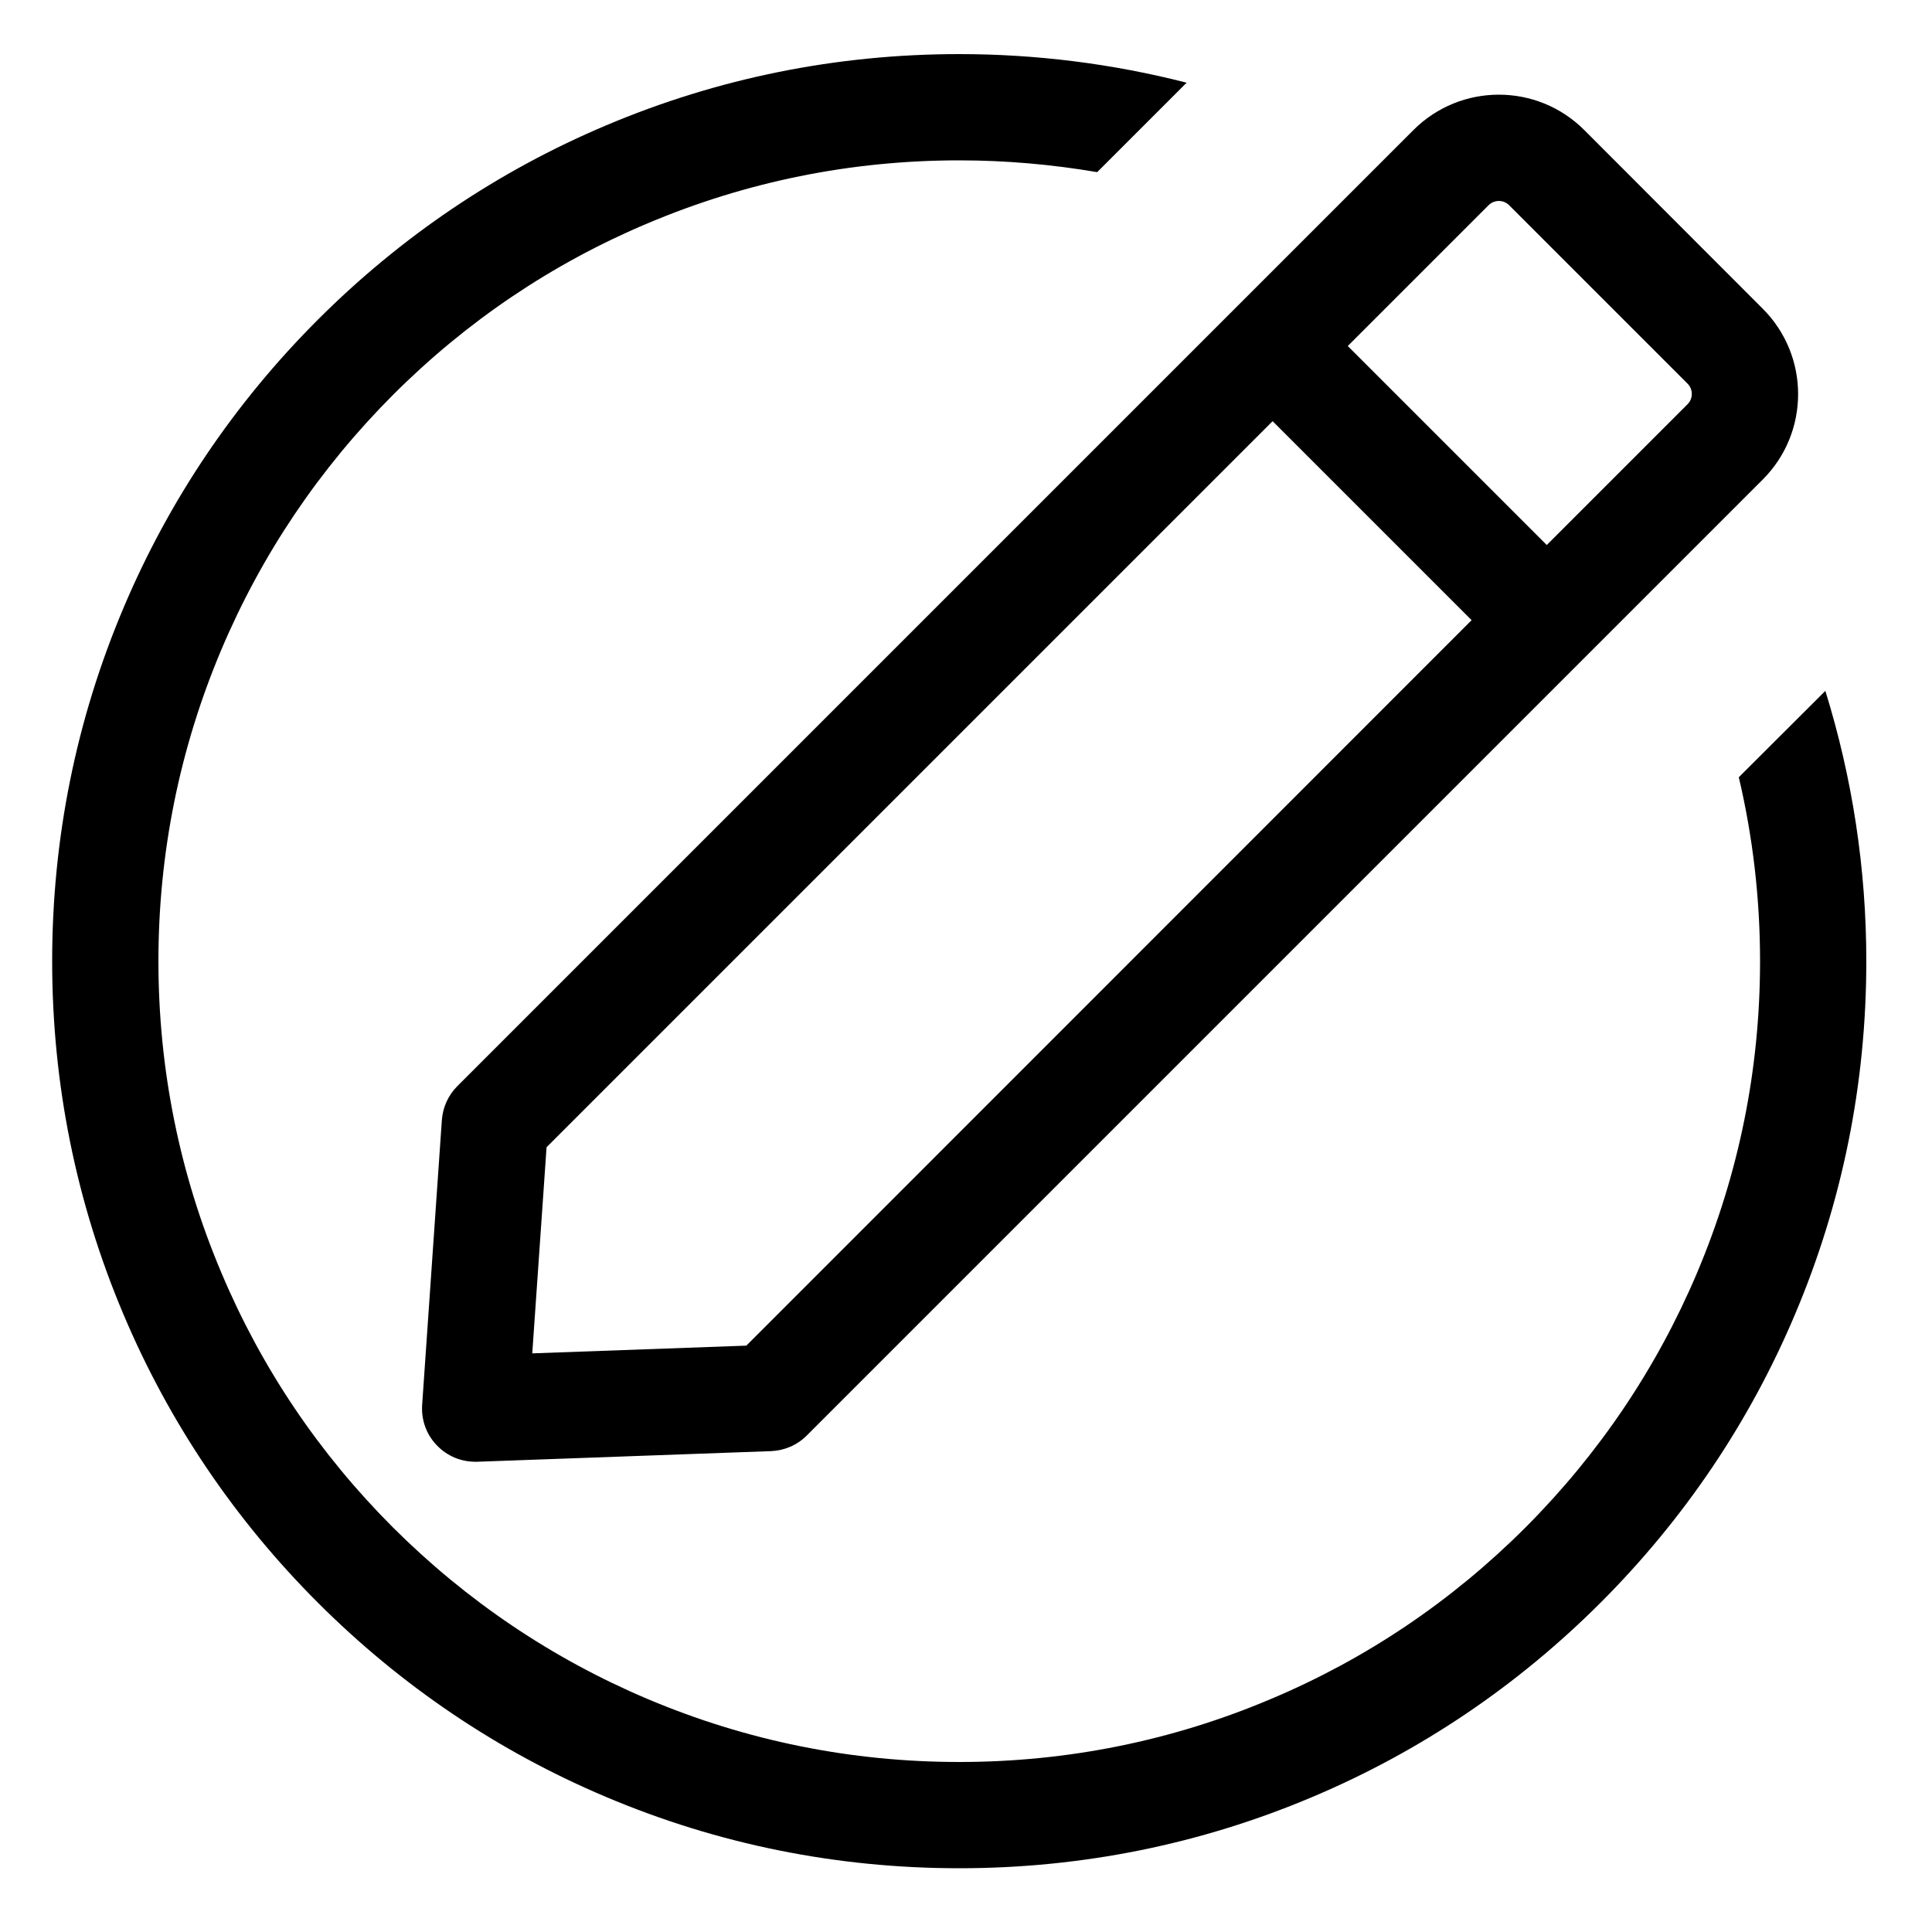
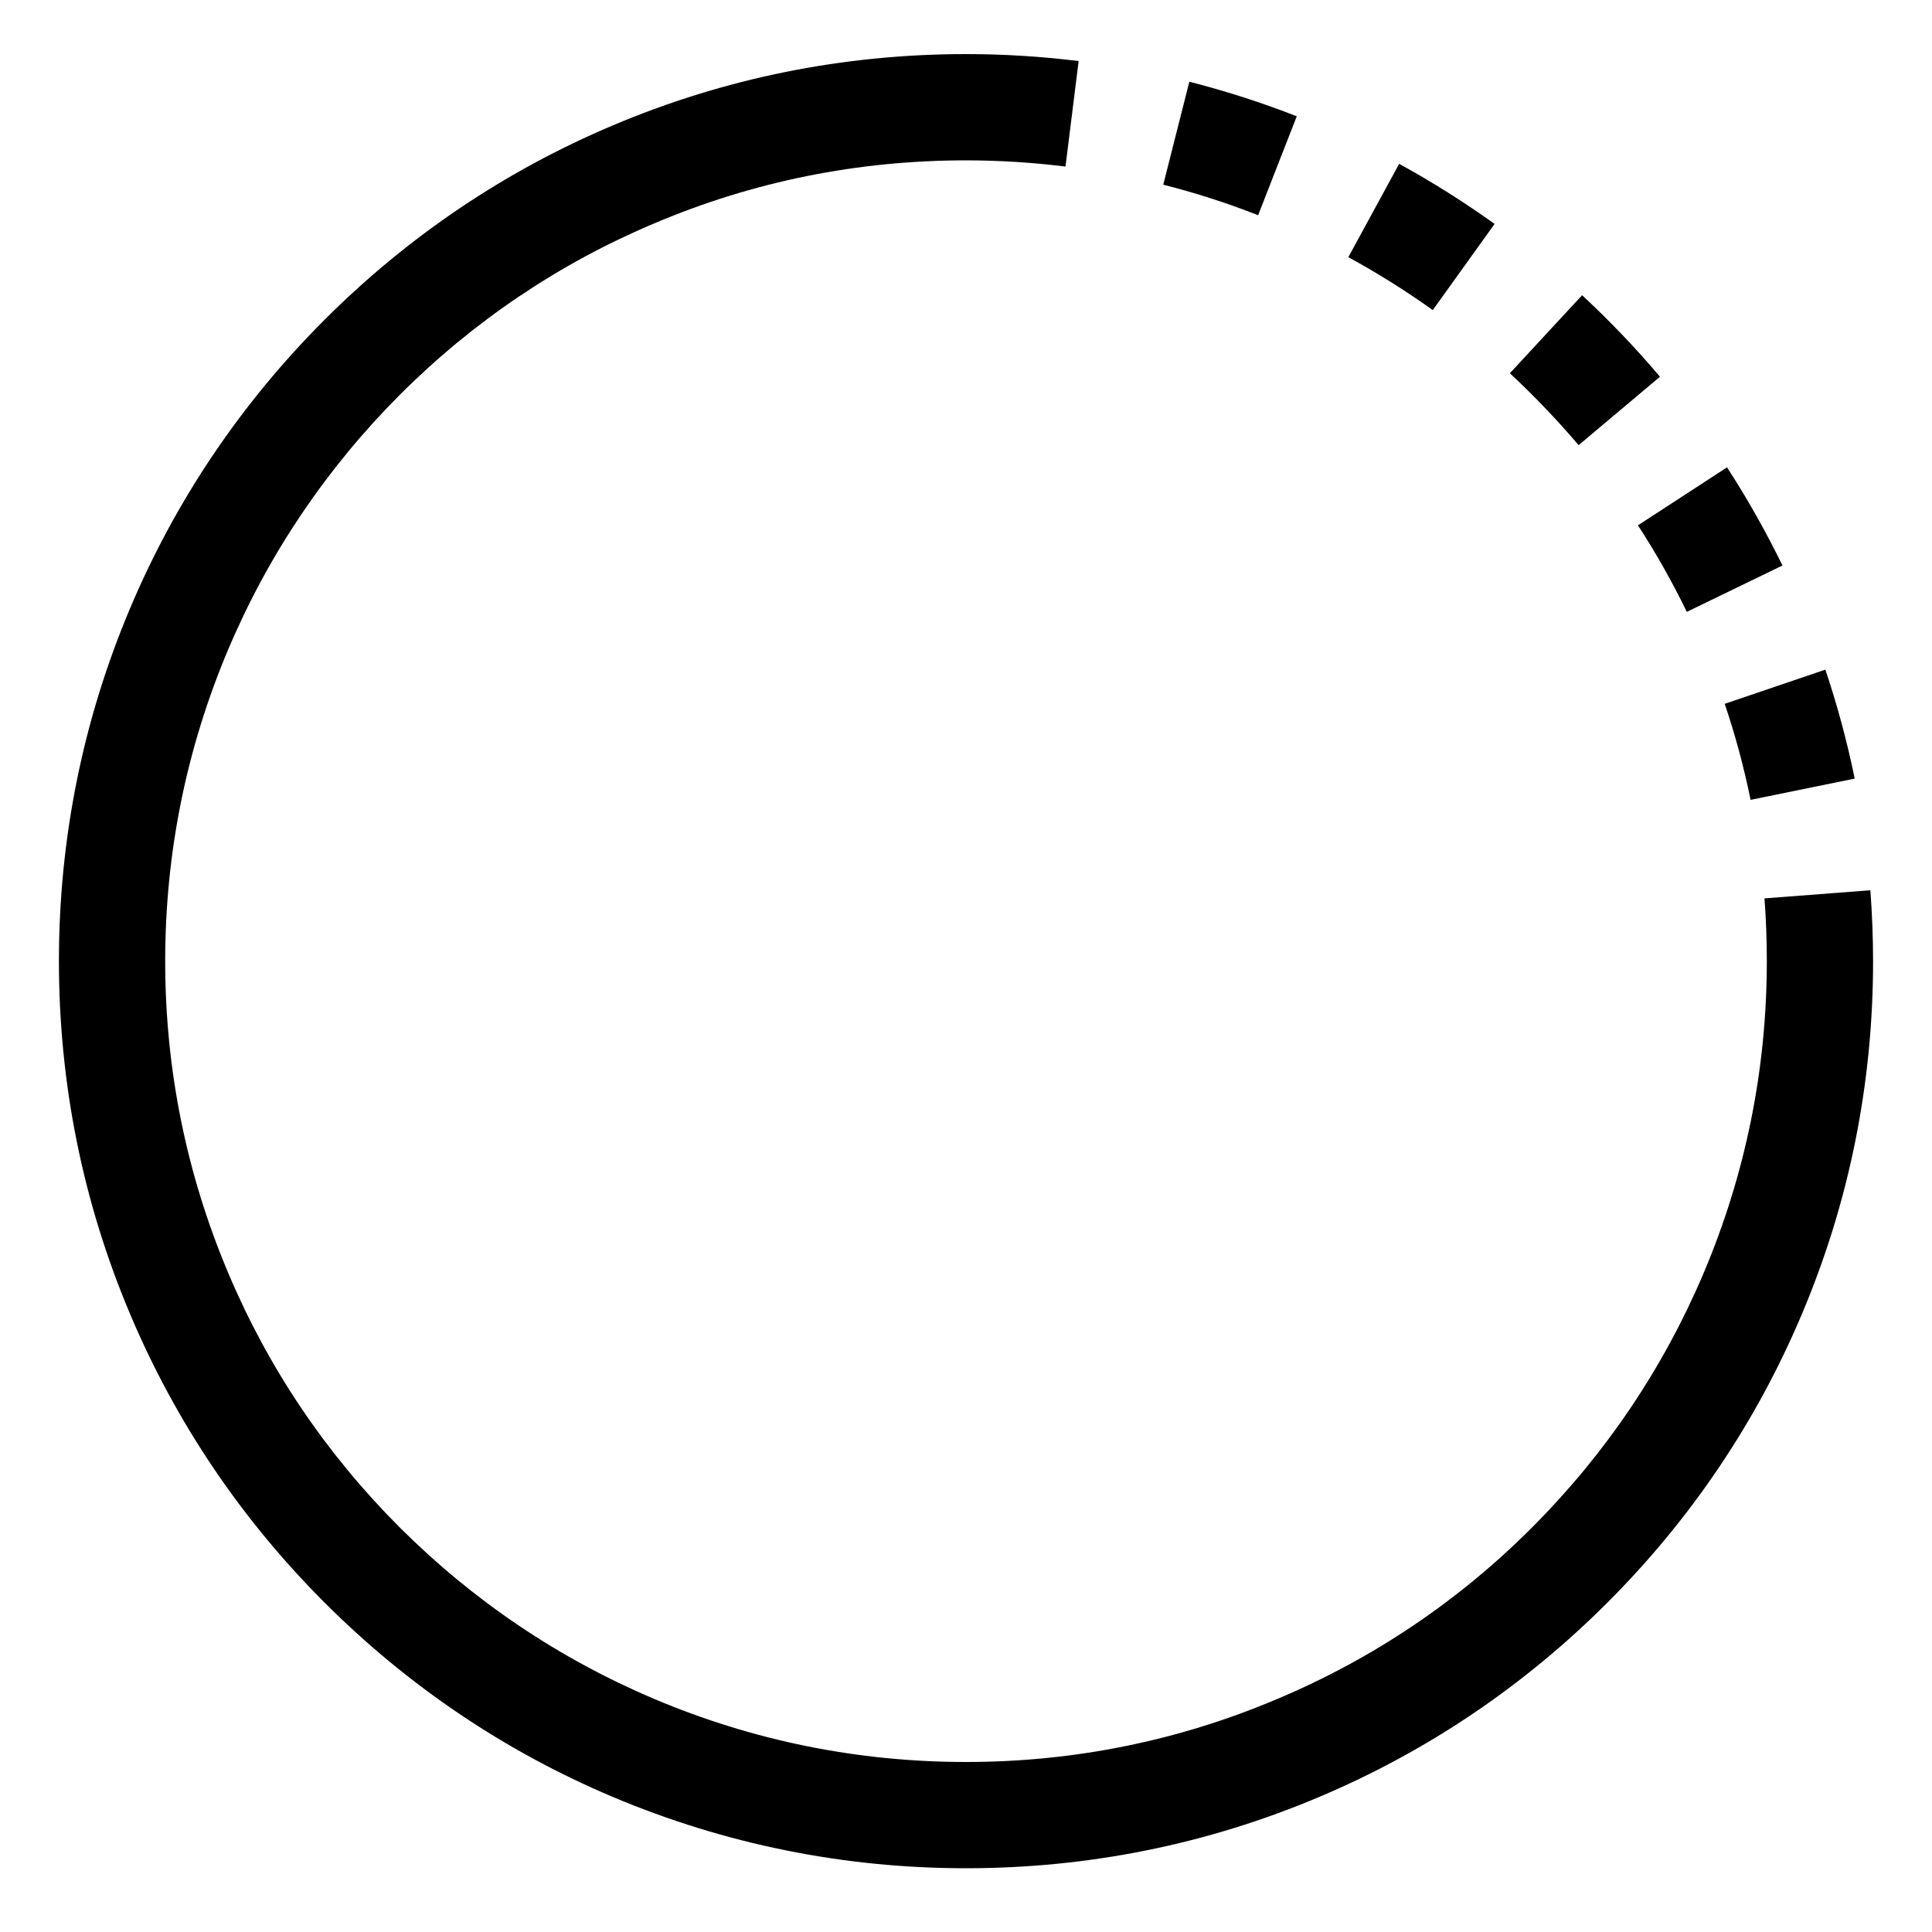
<svg xmlns="http://www.w3.org/2000/svg" viewBox="0 0 1000 1000">
-   <path d="M228.7 579.8l-10.2 147.4c-.5 7.8 2.2 15.4 7.7 21 5.2 5.4 12.3 8.4 19.8 8.4h1l152.1-5.5c6.9-.3 13.5-3.1 18.4-8l494.9-494.9c24.4-24.4 24.4-64 0-88.4L820 67.3c-24.4-24.4-64-24.4-88.4 0L236.7 562.2c-4.7 4.7-7.5 10.9-8 17.6zm541.8-473.6c2.9-2.9 7.7-2.9 10.6 0l92.4 92.4c2.9 2.9 2.9 7.7 0 10.6l-72.9 72.9-103-103 72.9-72.9zM282.9 593.8L658.7 218l103 103-375.4 375.5-110.8 4 7.4-106.7z" />
-   <path d="M944.8 357.6L900 402.3c7.3 31 11 62.9 11 95.2 0 56-11 110.2-32.6 161.3-20.9 49.4-50.8 93.7-88.8 131.8-38.1 38.1-82.4 68-131.8 88.8-51 21.6-105.3 32.6-161.3 32.6s-110.2-11-161.3-32.6c-49.4-20.9-93.7-50.8-131.8-88.8-38.1-38.1-68-82.4-88.8-131.8C93 607.8 82 553.5 82 497.5s11-110.2 32.6-161.3c20.9-49.4 50.8-93.7 88.8-131.8 38.1-38.1 82.4-68 131.8-88.8C386.3 94 440.5 83 496.5 83c24.1 0 47.9 2.1 71.4 6.1l46.3-46.3C575.9 33 536.4 28 496.5 28c-63.4 0-124.9 12.4-182.8 36.9-55.9 23.6-106.1 57.5-149.2 100.6-43.1 43.1-77 93.3-100.6 149.2C39.4 372.6 27 434.1 27 497.5c0 63.4 12.4 124.9 36.9 182.8 23.6 55.9 57.5 106.1 100.6 149.2 43.1 43.1 93.3 77 149.2 100.6 57.9 24.5 119.4 36.9 182.8 36.9 63.4 0 124.9-12.4 182.8-36.9 55.9-23.6 106.1-57.5 149.2-100.6 43.1-43.1 77-93.3 100.6-149.2 24.5-57.9 36.9-119.4 36.9-182.8 0-47.8-7.2-94.8-21.2-139.9z" />
+   <path d="M873.1 316.7l49.5-24c-8.5-17.4-18.1-34.5-28.7-50.8l-46.1 30c9.3 14.3 17.8 29.4 25.3 44.8zM817.1 230.4l42.1-35.4c-12.5-14.8-26.1-29-40.3-42.2l-37.4 40.4c12.5 11.6 24.5 24.2 35.6 37.2zM906.1 414l53.9-11c-3.9-19-9-38-15.2-56.4l-52.1 17.7c5.5 16.2 10 33 13.4 49.7zM773.6 115.9c-15.8-11.3-32.4-21.8-49.4-31.1l-26.3 48.3c15 8.2 29.7 17.4 43.7 27.4l32-44.6z" />
+   <path d="M968.1 460.8l-54.8 4.2c.8 10.7 1.2 21.6 1.2 32.4 0 56-11 110.2-32.6 161.3-20.9 49.4-50.8 93.7-88.8 131.8s-82.4 68-131.8 88.8C610.2 901 556 912 500 912c-56 0-110.2-11-161.3-32.6-49.4-20.9-93.7-50.8-131.8-88.8-38.1-38.1-68-82.4-88.8-131.8-21.6-51.1-32.6-105.4-32.6-161.3 0-56 11-110.2 32.6-161.3 20.9-49.4 50.8-93.7 88.8-131.8 38.1-38.1 82.4-68 131.8-88.8C389.8 93.9 444 83 500 83c17.2 0 34.5 1.1 51.5 3.2l6.8-54.6C539 29.2 519.5 28 500 28c-63.4 0-124.9 12.4-182.8 36.9-55.9 23.6-106.1 57.5-149.2 100.6-43.1 43.1-77 93.3-100.6 149.2-24.5 57.9-36.9 119.4-36.9 182.8s12.4 124.9 36.9 182.8C91 736.2 124.9 786.4 168 829.5c43.1 43.1 93.3 77 149.2 100.6C375.1 954.5 436.6 967 500 967s124.9-12.4 182.8-36.9c55.9-23.6 106.1-57.5 149.2-100.6s77-93.3 100.6-149.2c24.5-57.9 36.9-119.4 36.9-182.8 0-12.2-.5-24.6-1.4-36.7z" />
+   <path d="M671.2 60.2c-18.1-7.1-36.8-13.1-55.6-17.9l-13.5 53.3c16.6 4.2 33.1 9.5 49.1 15.8l20-51.2z" />
</svg>
